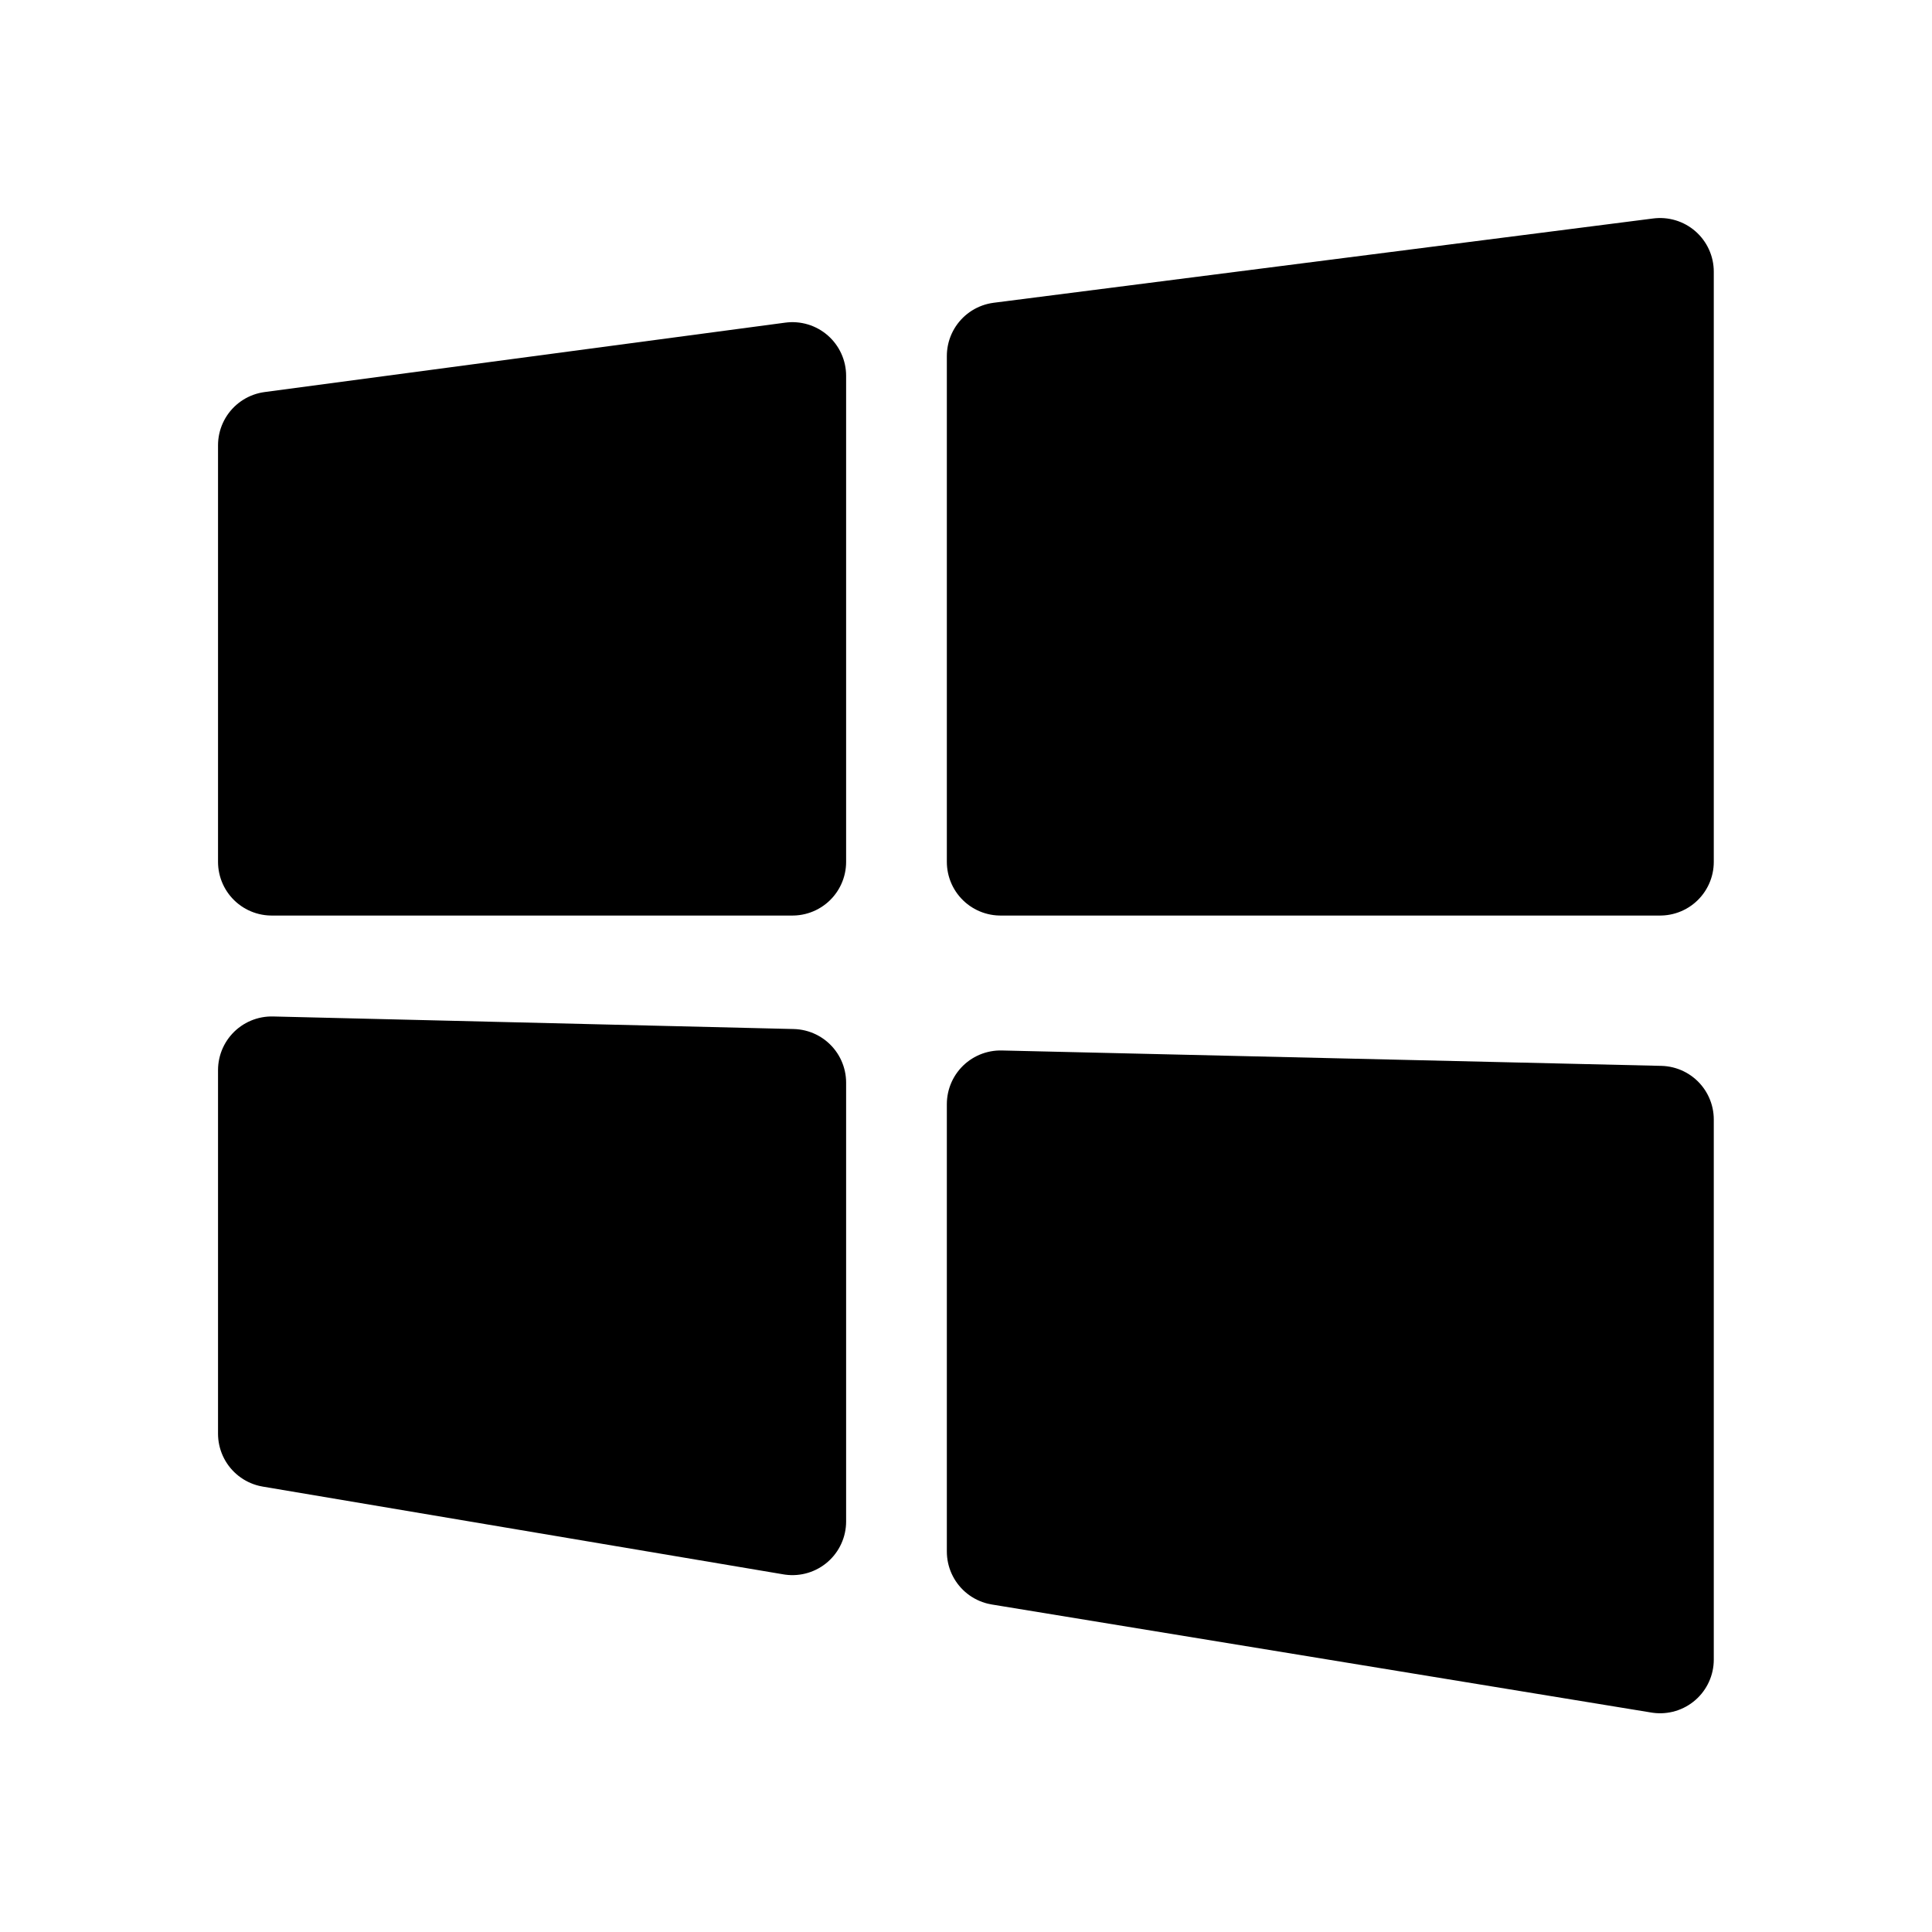
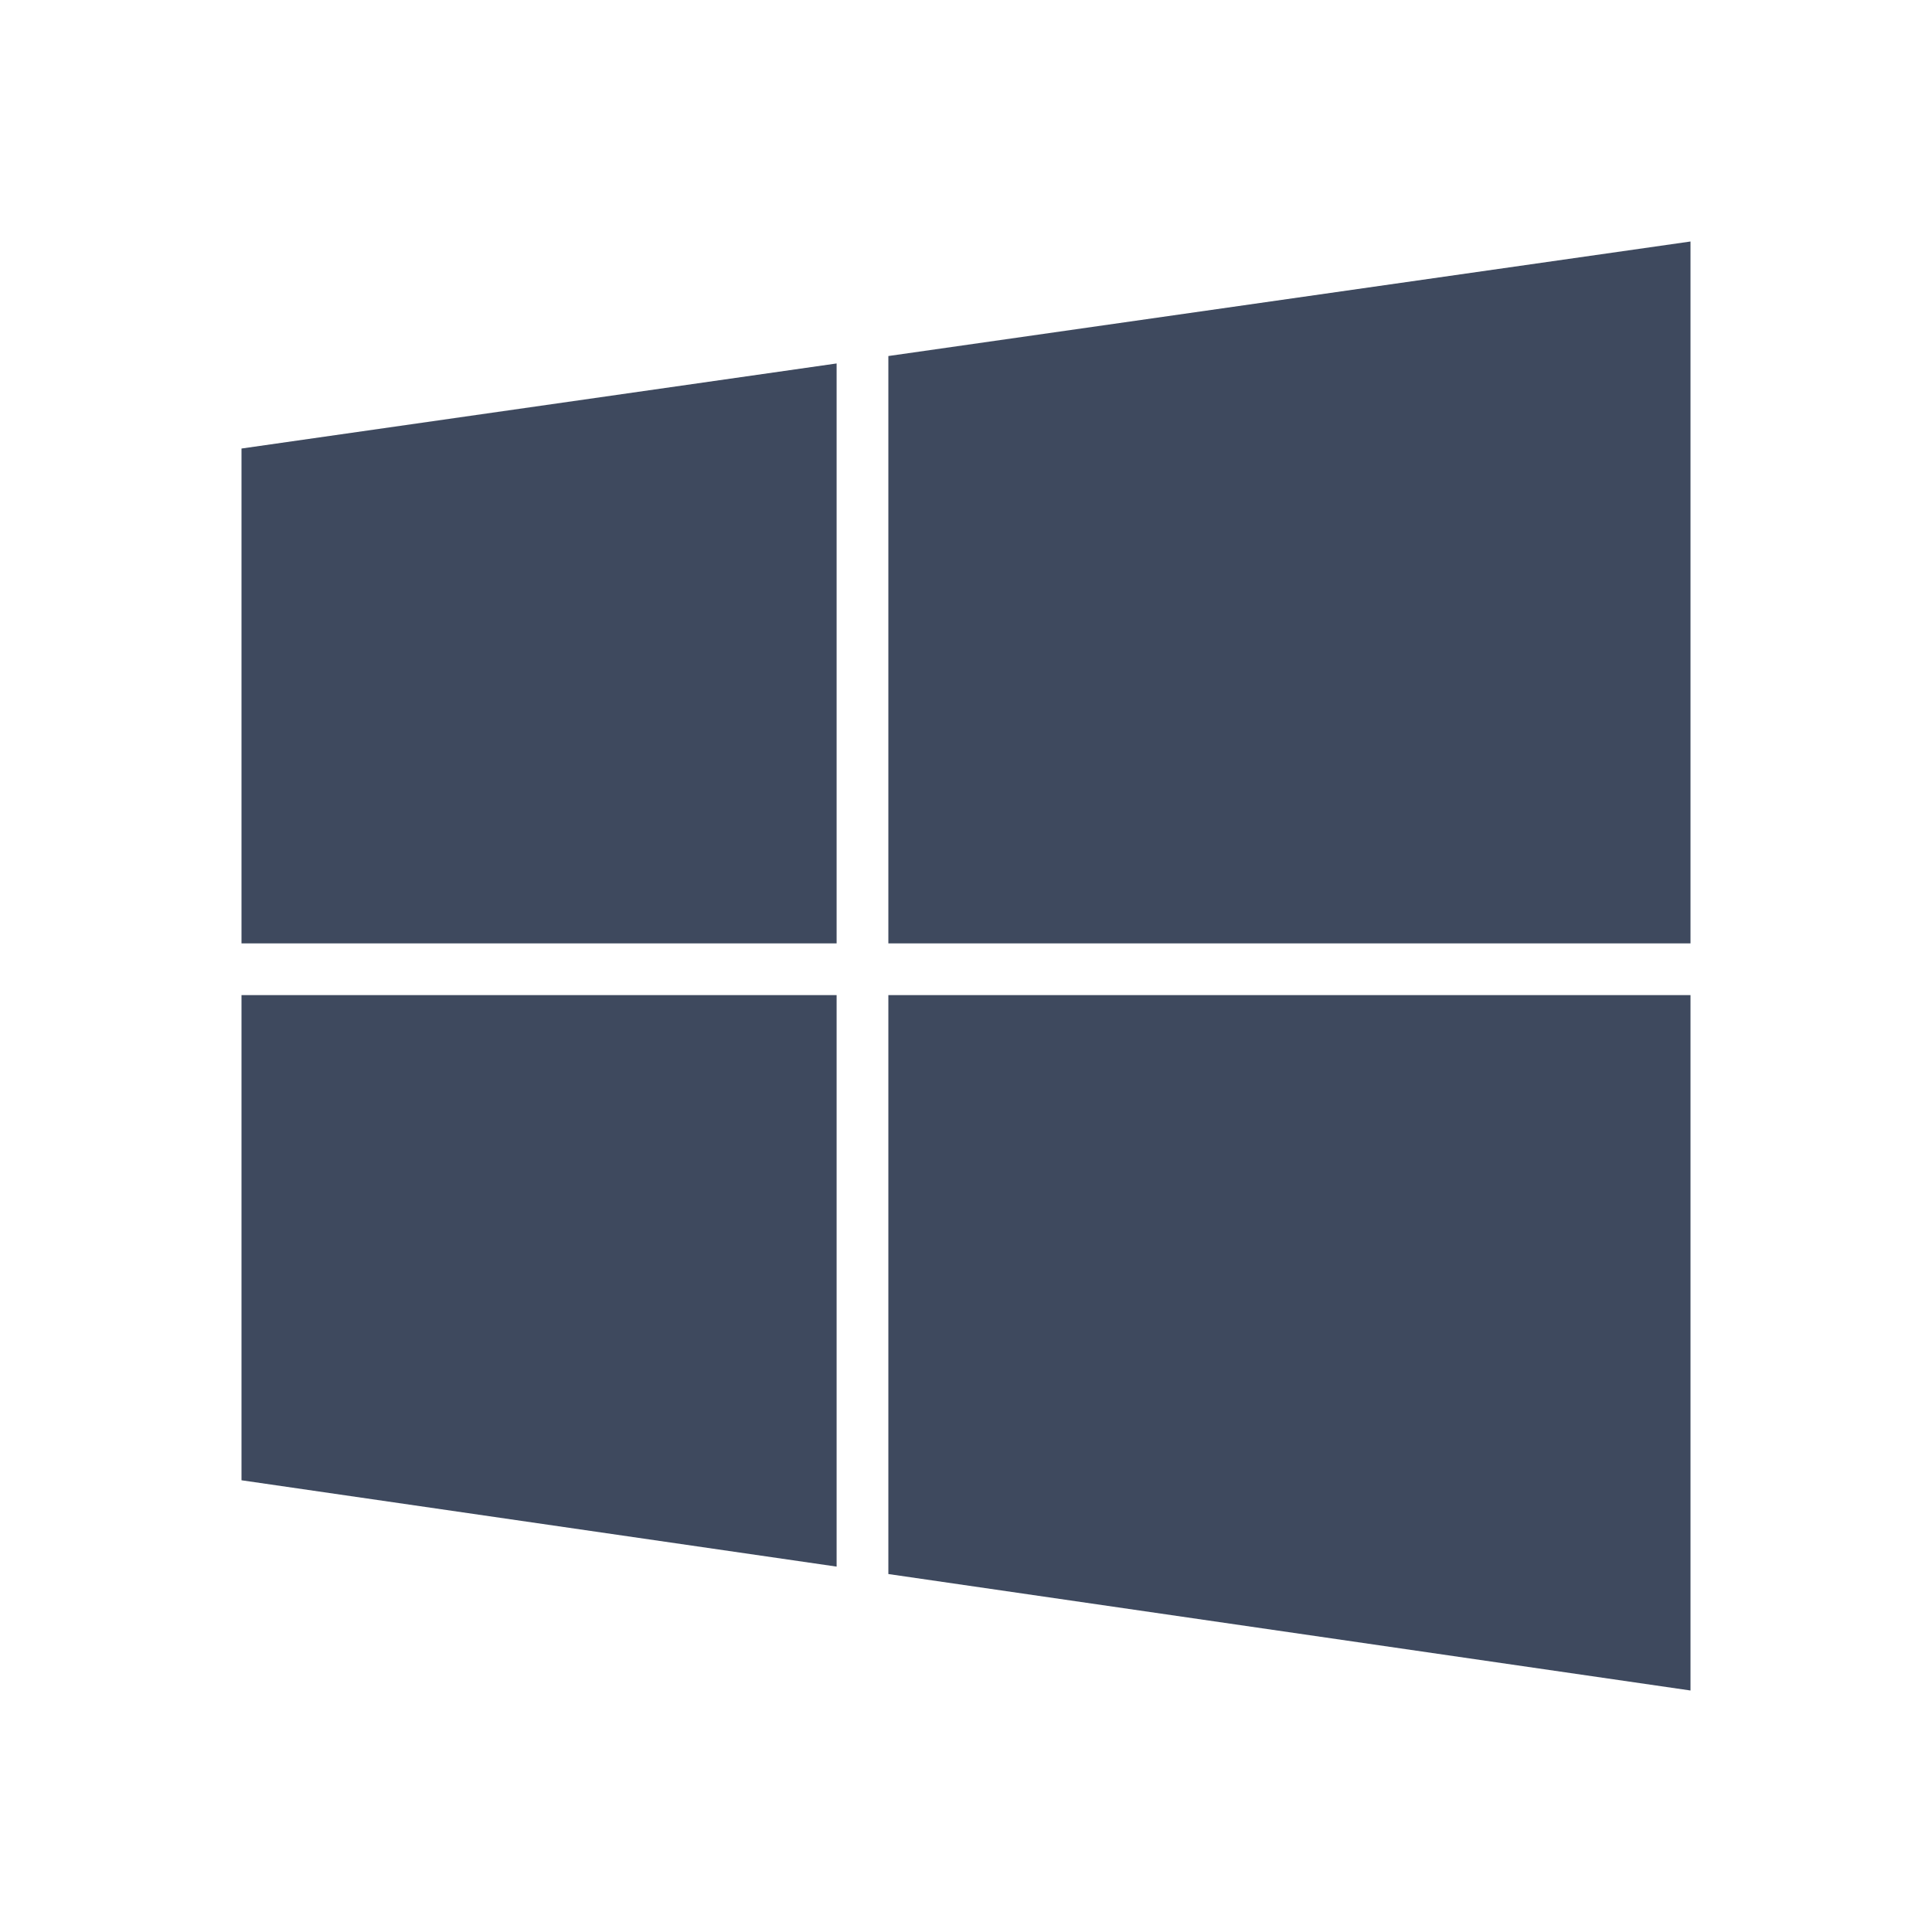
- <svg xmlns="http://www.w3.org/2000/svg" width="30" height="30" viewBox="0 0 30 30" fill="none">
-   <path d="M4.219 6.914L12.305 5.836V13.383H4.219V6.914Z" fill="black" stroke="black" stroke-width="1.667" stroke-linejoin="round" />
-   <path d="M15.536 5.528L25.778 4.219V13.383H15.536V5.528Z" fill="black" stroke="black" stroke-width="1.667" stroke-linejoin="round" />
-   <path d="M15.536 17.145L25.778 17.384V25.77L15.536 24.092V17.145Z" fill="black" stroke="black" stroke-width="1.667" stroke-linejoin="round" />
-   <path d="M4.219 16.617L12.305 16.812V23.625L4.219 22.262V16.617Z" fill="black" stroke="black" stroke-width="1.667" stroke-linejoin="round" />
+ <svg xmlns="http://www.w3.org/2000/svg" width="32" height="32" viewBox="0 0 32 32" fill="none">
+   <path d="M28 28L14.714 26.071V16.482H28V28Z" fill="#3E495E" />
+   <path d="M13.857 25.948L4 24.518V16.482H13.857V25.948Z" fill="#3E495E" />
+   <path d="M13.857 15.625H4V7.429L13.857 6.02V15.625Z" fill="#3E495E" />
+   <path d="M28 15.625H14.714V5.897L28 4V15.625Z" fill="#3E495E" />
</svg>
